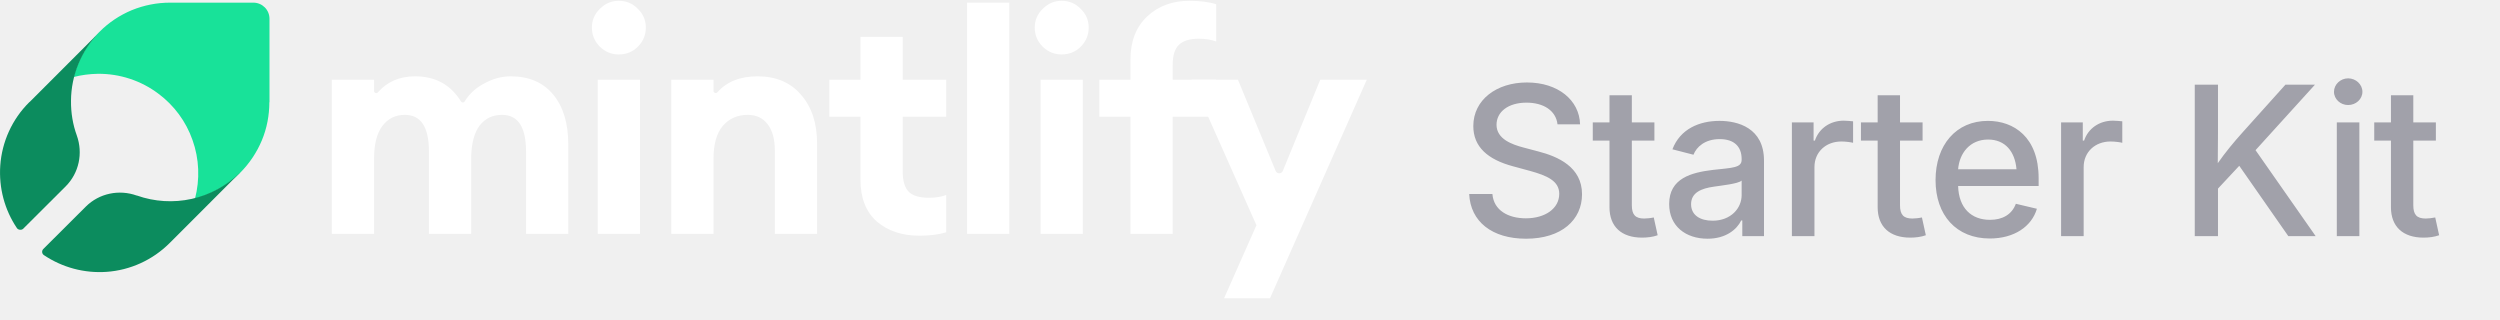
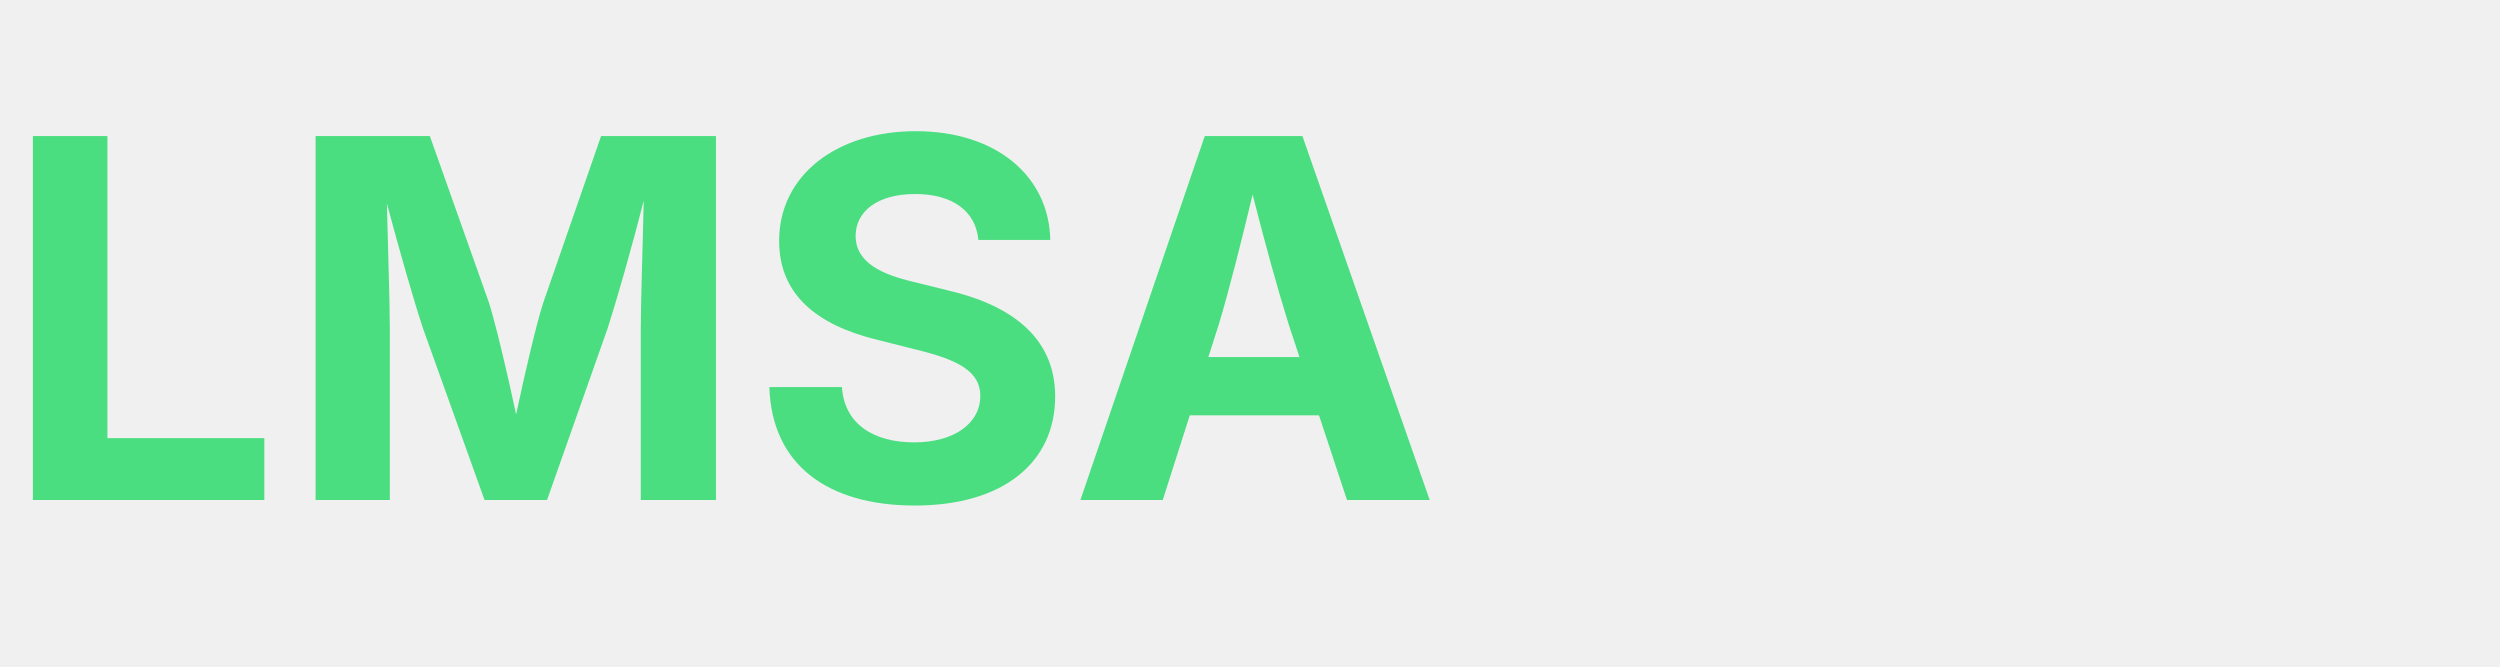
- <svg xmlns="http://www.w3.org/2000/svg" width="180" height="23" viewBox="0 0 180 23" fill="none">
-   <path d="M91.44 21.476H88.133L90.464 16.216L85.802 5.74H89.132L91.847 12.307C91.943 12.536 92.268 12.536 92.362 12.306L95.058 5.74H98.409L91.44 21.476Z" fill="white" />
-   <path d="M81.393 16.837V8.403H79.152V5.74H81.393V4.297C81.393 2.98 81.792 1.944 82.592 1.19C83.391 0.435 84.404 0.058 85.633 0.058C86.387 0.058 87.031 0.139 87.564 0.302V2.988C87.208 2.854 86.794 2.788 86.32 2.788C85.655 2.788 85.174 2.936 84.878 3.232C84.582 3.513 84.434 3.994 84.434 4.674V5.74H87.564V8.403H84.434V16.837H81.393Z" fill="white" />
-   <path d="M76.433 3.92C75.915 3.92 75.463 3.735 75.079 3.365C74.694 2.98 74.502 2.521 74.502 1.989C74.502 1.456 74.694 1.005 75.079 0.635C75.463 0.25 75.915 0.058 76.433 0.058C76.98 0.058 77.438 0.25 77.809 0.635C78.193 1.005 78.386 1.456 78.386 1.989C78.386 2.521 78.193 2.98 77.809 3.365C77.438 3.735 76.98 3.92 76.433 3.92ZM74.924 16.837V5.74H77.964V16.837H74.924Z" fill="white" />
-   <path d="M69.628 16.837V0.191H72.669V16.837H69.628Z" fill="white" />
-   <path d="M66.194 16.97C64.951 16.97 63.93 16.63 63.131 15.949C62.347 15.254 61.955 14.255 61.955 12.953V8.403H59.713V5.74H61.955V2.655H64.995V5.74H68.125V8.403H64.995V12.354C64.995 13.034 65.143 13.523 65.439 13.819C65.735 14.1 66.216 14.24 66.882 14.24C67.355 14.24 67.769 14.174 68.125 14.04V16.726C67.592 16.889 66.948 16.97 66.194 16.97Z" fill="white" />
-   <path d="M48.332 16.837V5.74H51.373V6.551C51.373 6.688 51.559 6.748 51.65 6.646C52.328 5.879 53.293 5.495 54.546 5.495C55.878 5.495 56.921 5.939 57.676 6.827C58.445 7.7 58.83 8.869 58.83 10.334V16.837H55.789V10.844C55.789 10.03 55.619 9.402 55.279 8.958C54.939 8.499 54.458 8.27 53.836 8.27C53.096 8.27 52.497 8.536 52.038 9.069C51.594 9.601 51.373 10.386 51.373 11.421V16.837H48.332Z" fill="white" />
-   <path d="M44.547 3.92C44.029 3.92 43.578 3.735 43.193 3.365C42.809 2.98 42.616 2.521 42.616 1.989C42.616 1.456 42.809 1.005 43.193 0.635C43.578 0.25 44.029 0.058 44.547 0.058C45.095 0.058 45.553 0.25 45.923 0.635C46.308 1.005 46.5 1.456 46.5 1.989C46.5 2.521 46.308 2.98 45.923 3.365C45.553 3.735 45.095 3.92 44.547 3.92ZM43.038 16.837V5.74H46.079V16.837H43.038Z" fill="white" />
-   <path d="M37.875 16.837V10.911C37.875 9.15 37.298 8.27 36.144 8.27C35.478 8.27 34.945 8.521 34.546 9.024C34.161 9.527 33.954 10.275 33.924 11.266V16.837H30.884V10.911C30.884 9.15 30.306 8.27 29.152 8.27C28.472 8.27 27.932 8.536 27.532 9.069C27.133 9.601 26.933 10.386 26.933 11.421V16.837H23.892V5.74H26.933V6.559C26.933 6.695 27.116 6.755 27.206 6.652C27.878 5.881 28.771 5.495 29.885 5.495C31.349 5.495 32.452 6.1 33.193 7.309C33.252 7.404 33.395 7.403 33.454 7.307C33.774 6.78 34.219 6.361 34.79 6.05C35.441 5.68 36.099 5.495 36.765 5.495C38.082 5.495 39.103 5.932 39.828 6.805C40.553 7.678 40.916 8.876 40.916 10.4V16.837H37.875Z" fill="white" />
-   <path d="M19.403 7.362V1.35C19.403 0.705 18.879 0.191 18.244 0.191H12.235C11.291 0.191 10.357 0.378 9.487 0.733C8.618 1.098 7.824 1.621 7.16 2.295L7.114 2.341C6.235 3.23 5.609 4.333 5.291 5.548C5.861 5.399 6.45 5.324 7.039 5.314C8.609 5.296 10.151 5.801 11.403 6.745C12.534 7.586 13.394 8.746 13.861 10.083C14.347 11.438 14.403 12.916 14.039 14.309C15.244 13.991 16.356 13.364 17.244 12.486L17.291 12.439C17.954 11.775 18.487 10.98 18.851 10.111C19.216 9.241 19.393 8.306 19.393 7.362H19.403Z" fill="#18E299" />
-   <path d="M5.112 7.26C5.121 5.416 5.857 3.646 7.151 2.324L2.151 7.326C2.133 7.344 2.114 7.354 2.095 7.372C0.876 8.583 0.14 10.204 0.019 11.918C-0.092 13.52 0.327 15.103 1.22 16.426C1.306 16.552 1.537 16.593 1.667 16.472L4.73 13.417C5.689 12.458 5.987 11.033 5.531 9.757C5.242 8.965 5.103 8.117 5.112 7.26Z" fill="#0C8C5E" />
-   <path d="M17.262 12.44C16.303 13.38 15.102 14.032 13.799 14.321C12.486 14.61 11.127 14.526 9.861 14.079C9.861 14.079 9.851 14.079 9.842 14.079C8.567 13.622 7.142 13.921 6.183 14.871L3.12 17.926C2.99 18.056 3.009 18.27 3.167 18.373C4.489 19.258 6.072 19.686 7.673 19.574C9.386 19.453 10.997 18.717 12.216 17.497L12.263 17.451L17.262 12.449V12.44Z" fill="#0C8C5E" />
-   <text x="105" y="17" font-family="Inter, ui-sans-serif, system-ui, -apple-system, sans-serif" font-size="15" font-weight="500" fill="#A1A1AA" letter-spacing="-0.01em">Starter Kit</text>
+ <svg xmlns="http://www.w3.org/2000/svg" width="120" height="32" viewBox="0 0 120 32">
+   <text x="0" y="24" font-family="Inter, Helvetica, Arial, sans-serif" font-size="24" font-weight="700" fill="#4ADE80">LMSA</text>
</svg>
